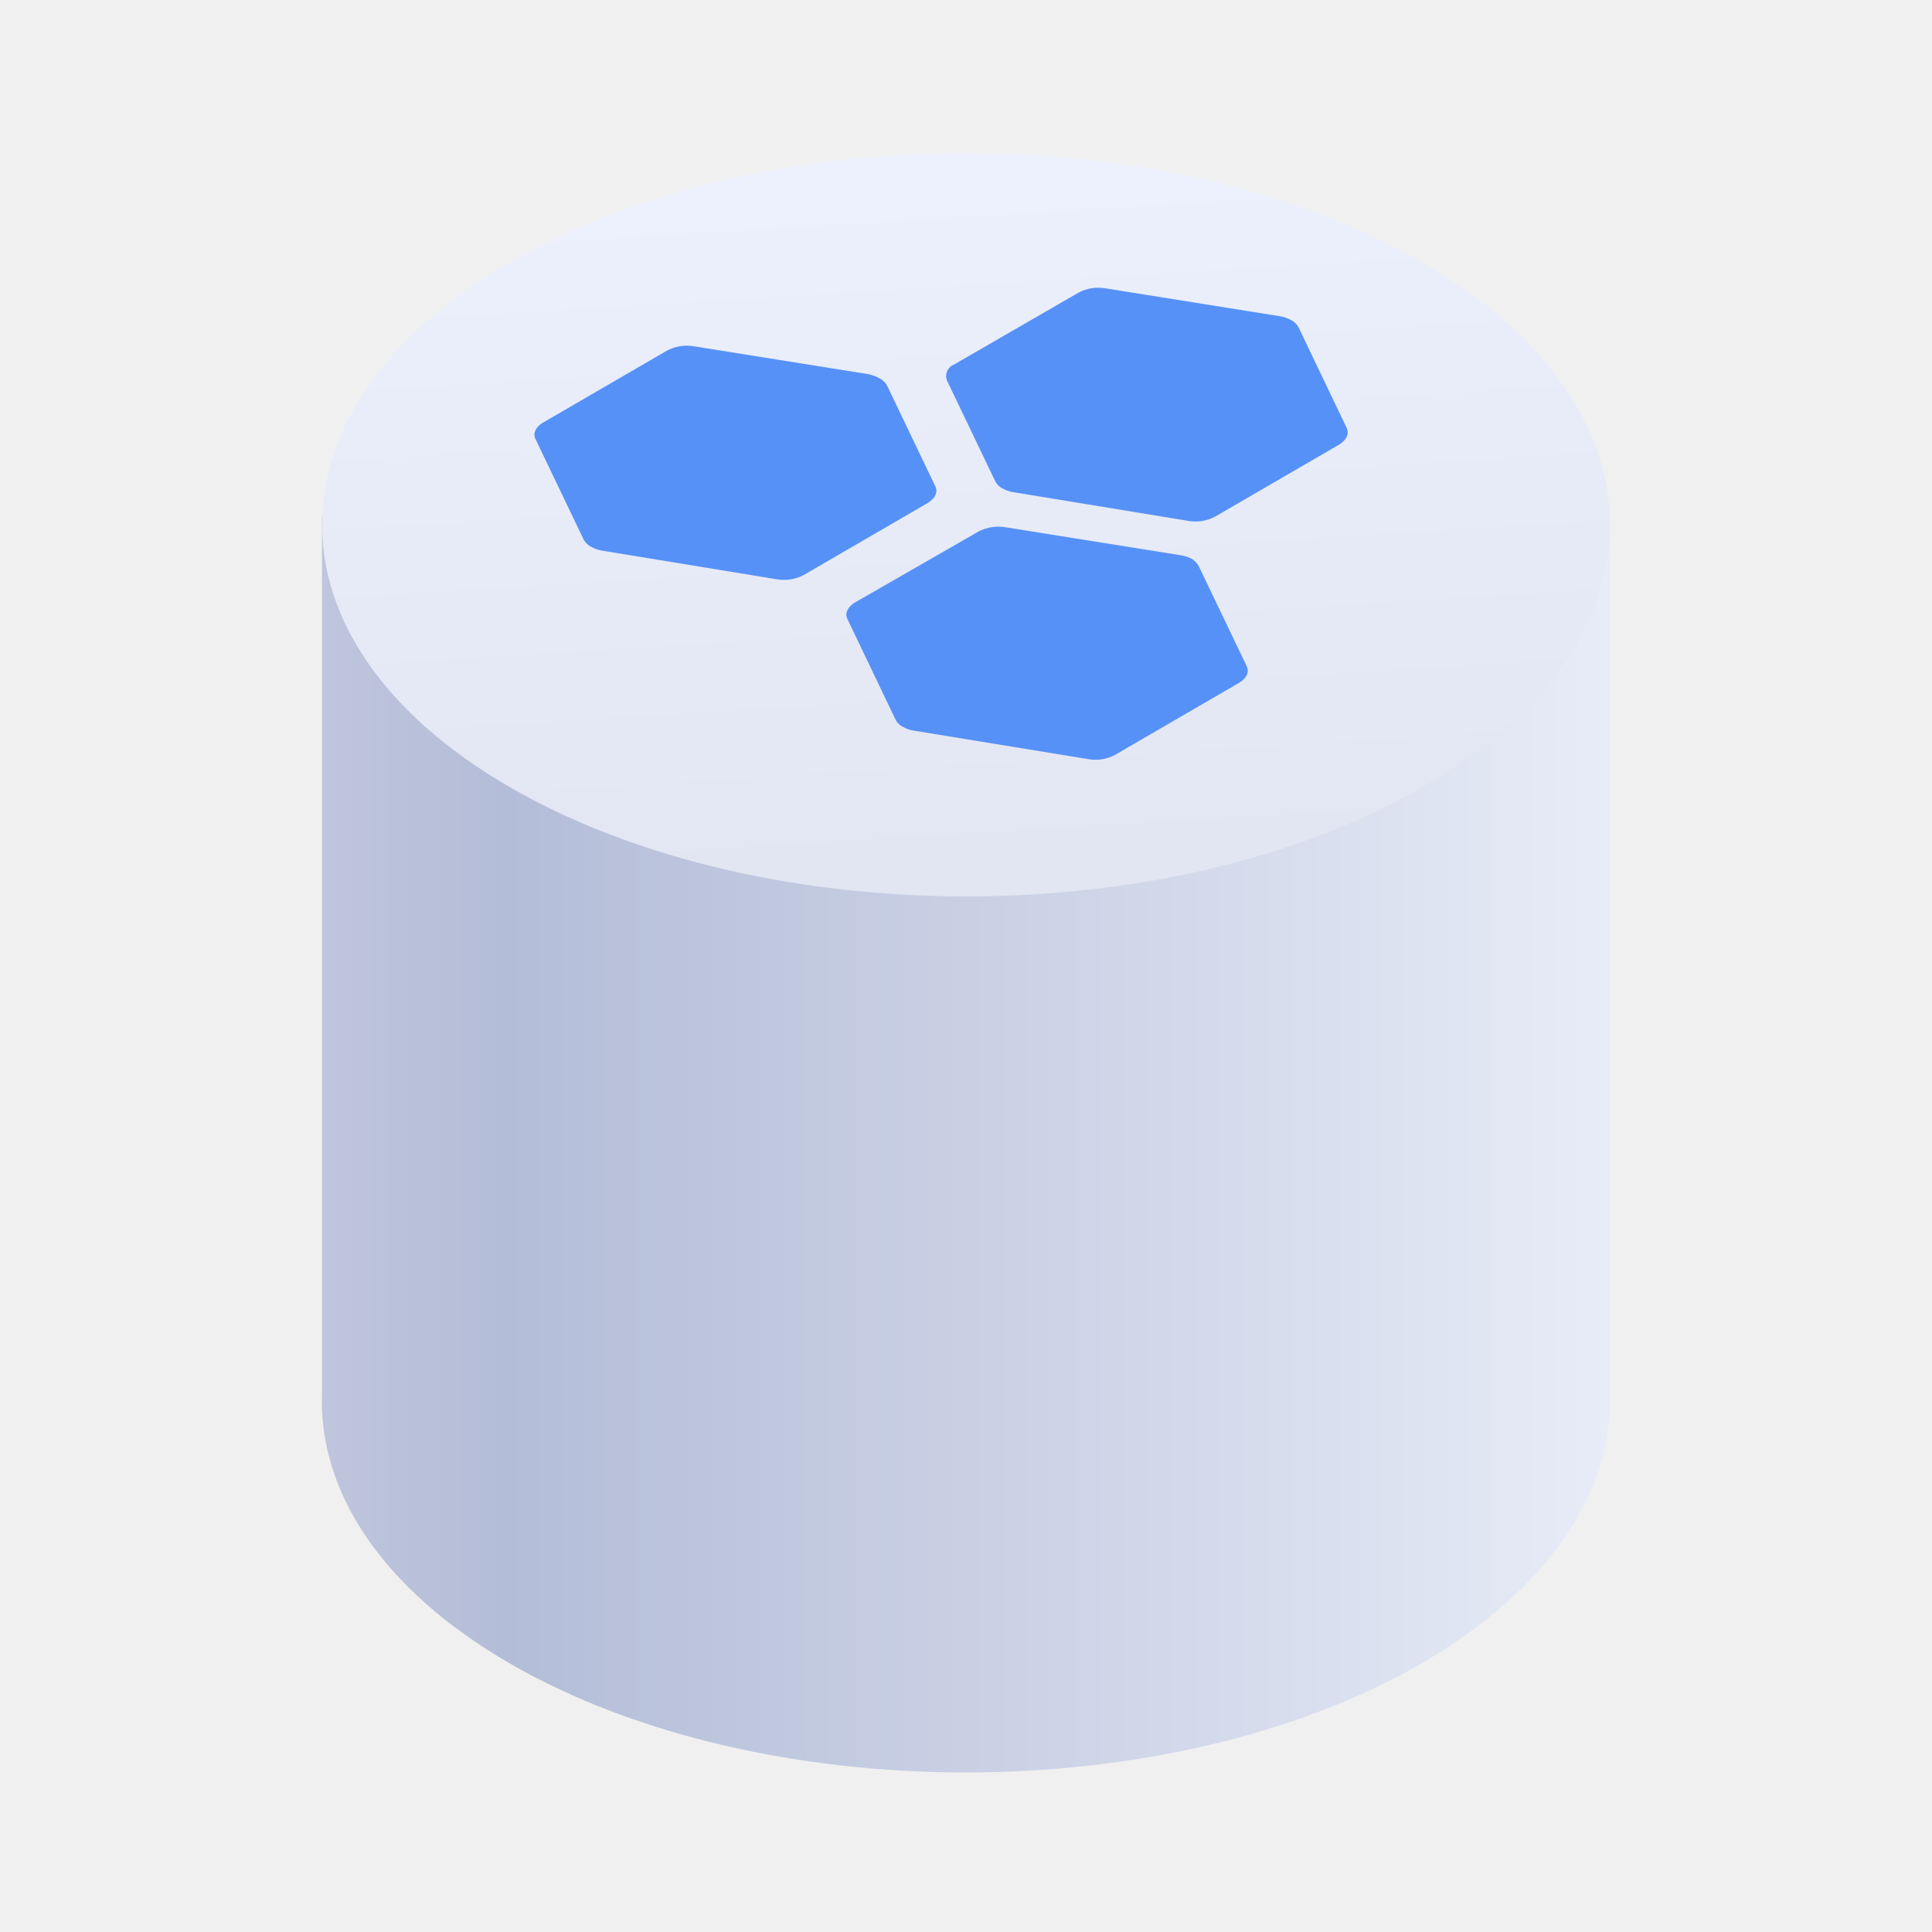
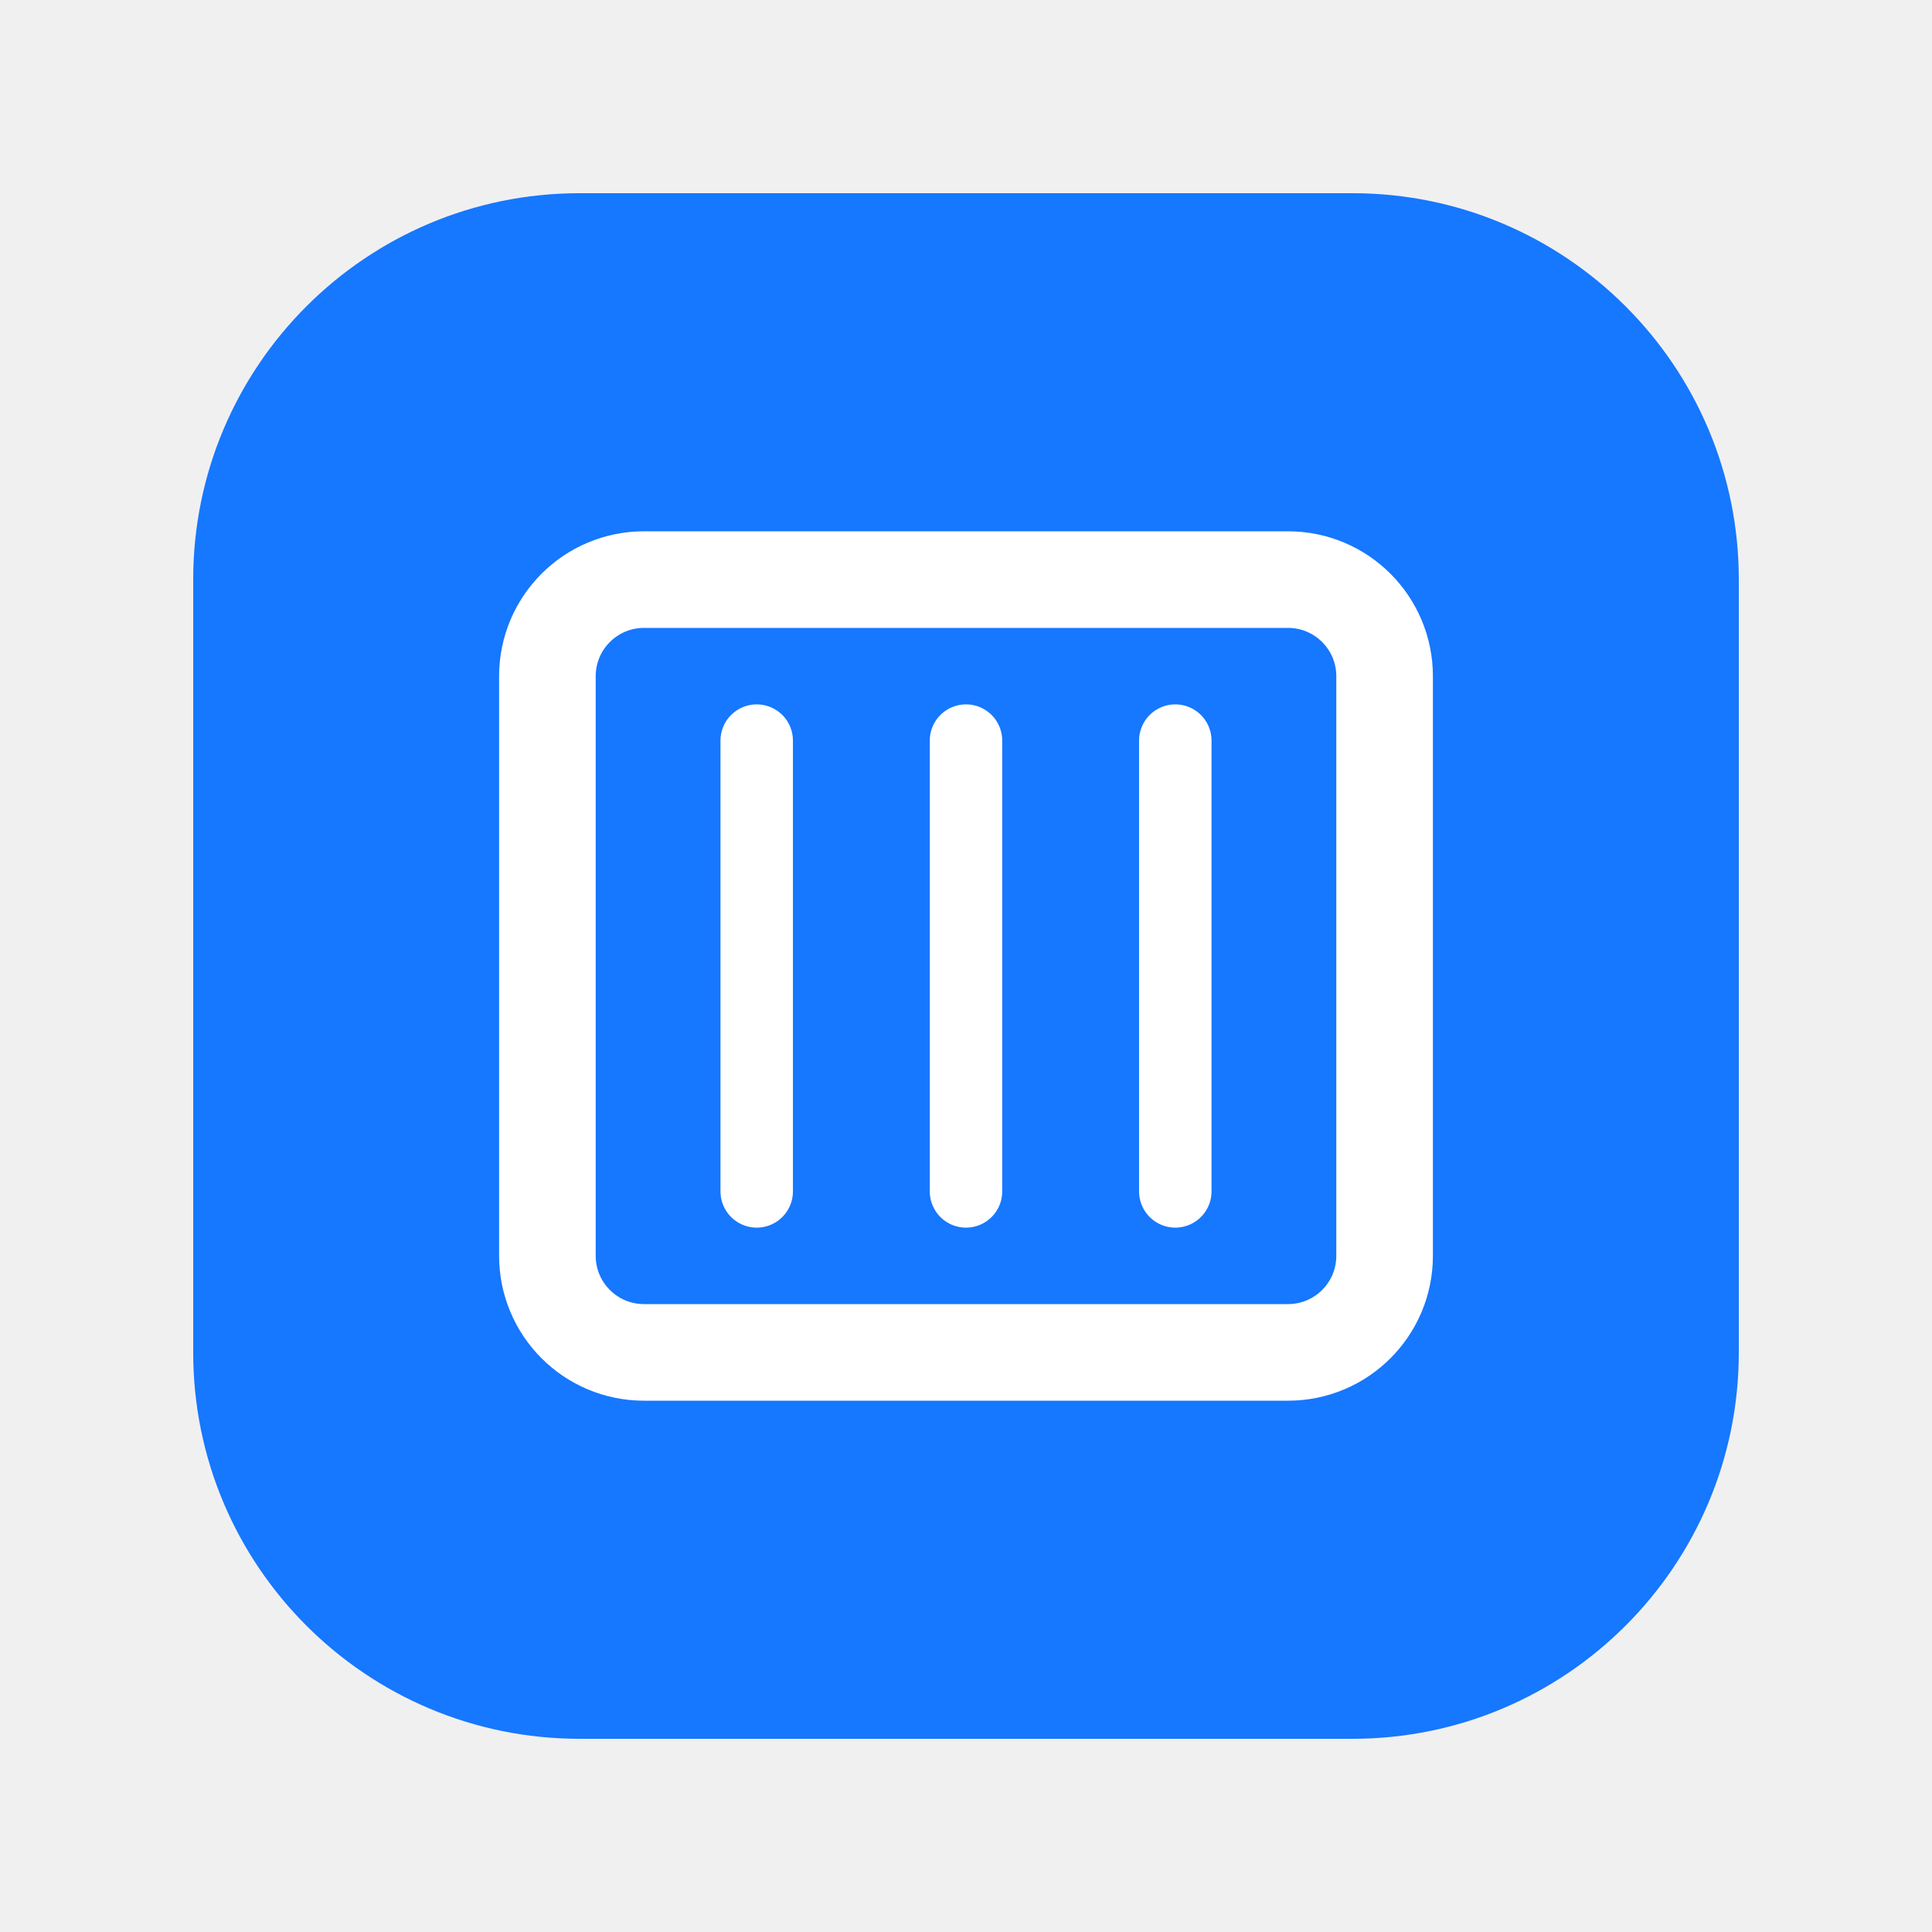
- <svg xmlns="http://www.w3.org/2000/svg" id="图层_1" data-name="图层 1" viewBox="0 0 120 120">
-   <defs>
-     <style>.cls-1{fill:url(#未命名的渐变_12);}.cls-2{fill:url(#未命名的渐变_6);}.cls-3{isolation:isolate;}.cls-4{fill:#5691f7;}</style>
-     <linearGradient id="未命名的渐变_12" x1="100" y1="-1123.25" x2="20.27" y2="-1123.25" gradientTransform="matrix(1, 0, 0, -1, 0, -1052.17)" gradientUnits="userSpaceOnUse">
-       <stop offset="0" stop-color="#e8ecf8" />
-       <stop offset="0.22" stop-color="#d9dfee" />
-       <stop offset="0.86" stop-color="#b4bdd8" />
-       <stop offset="1" stop-color="#bec5dc" />
-     </linearGradient>
-     <linearGradient id="未命名的渐变_6" x1="58.45" y1="-1059.36" x2="61.55" y2="-1110.22" gradientTransform="matrix(1, 0, 0, -1, 0, -1052.17)" gradientUnits="userSpaceOnUse">
-       <stop offset="0" stop-color="#edf1fd" />
-       <stop offset="1" stop-color="#e1e5f1" />
-     </linearGradient>
-   </defs>
-   <path class="cls-1" d="M100,32H20V86.47h0c-.25,6.09,3.65,12.22,11.7,16.87,15.62,9,40.94,9,56.56,0,8-4.65,12-10.78,11.7-16.87h0Z" />
-   <path class="cls-2" d="M31.72,16.26c15.62-9,40.94-9,56.56,0s15.62,23.64,0,32.66-40.94,9-56.56,0S16.1,25.28,31.72,16.26Z" />
-   <g class="cls-3">
-     <path class="cls-4" d="M80.21,19.89a1.07,1.07,0,0,1,.44.43l3,6.27c.16.34,0,.71-.43,1l-7.75,4.5a2.6,2.6,0,0,1-1.68.26L63,30.58a2,2,0,0,1-.75-.25,1,1,0,0,1-.43-.43l-3-6.26a.77.77,0,0,1,.44-1L67,18.17a2.63,2.63,0,0,1,1.67-.26l10.82,1.73A2.38,2.38,0,0,1,80.21,19.89Z" />
-     <path class="cls-4" d="M54.67,23.52a1.11,1.11,0,0,1,.43.43l3,6.27c.16.34,0,.71-.44,1l-7.75,4.5a2.6,2.6,0,0,1-1.66.26L37.45,34.21a2,2,0,0,1-.74-.25,1.1,1.1,0,0,1-.45-.43l-3-6.26c-.17-.35,0-.72.43-1l7.75-4.5a2.62,2.62,0,0,1,1.67-.26l10.82,1.73A2.47,2.47,0,0,1,54.67,23.52Z" />
-     <path class="cls-4" d="M74,34.7a1.14,1.14,0,0,1,.44.43l3,6.26c.16.35,0,.72-.44,1l-7.75,4.5a2.54,2.54,0,0,1-1.66.26L56.81,45.39a2,2,0,0,1-.74-.25,1,1,0,0,1-.44-.43l-3-6.27c-.16-.34,0-.71.44-1L60.8,33a2.68,2.68,0,0,1,1.66-.25l10.82,1.73A2.21,2.21,0,0,1,74,34.7Z" />
+ <svg xmlns="http://www.w3.org/2000/svg" viewBox="0 0 120 120">
+   <rect x="12" y="12" width="96" height="96" rx="24" fill="#1677FF" />
+   <rect x="34" y="36" width="52" height="48" rx="6" fill="none" stroke="#fff" stroke-width="6" />
+   <g stroke="#fff" stroke-width="4.5" stroke-linecap="round">
+     <line x1="47" y1="46" x2="47" y2="74" />
+     <line x1="60" y1="46" x2="60" y2="74" />
+     <line x1="73" y1="46" x2="73" y2="74" />
  </g>
</svg>
